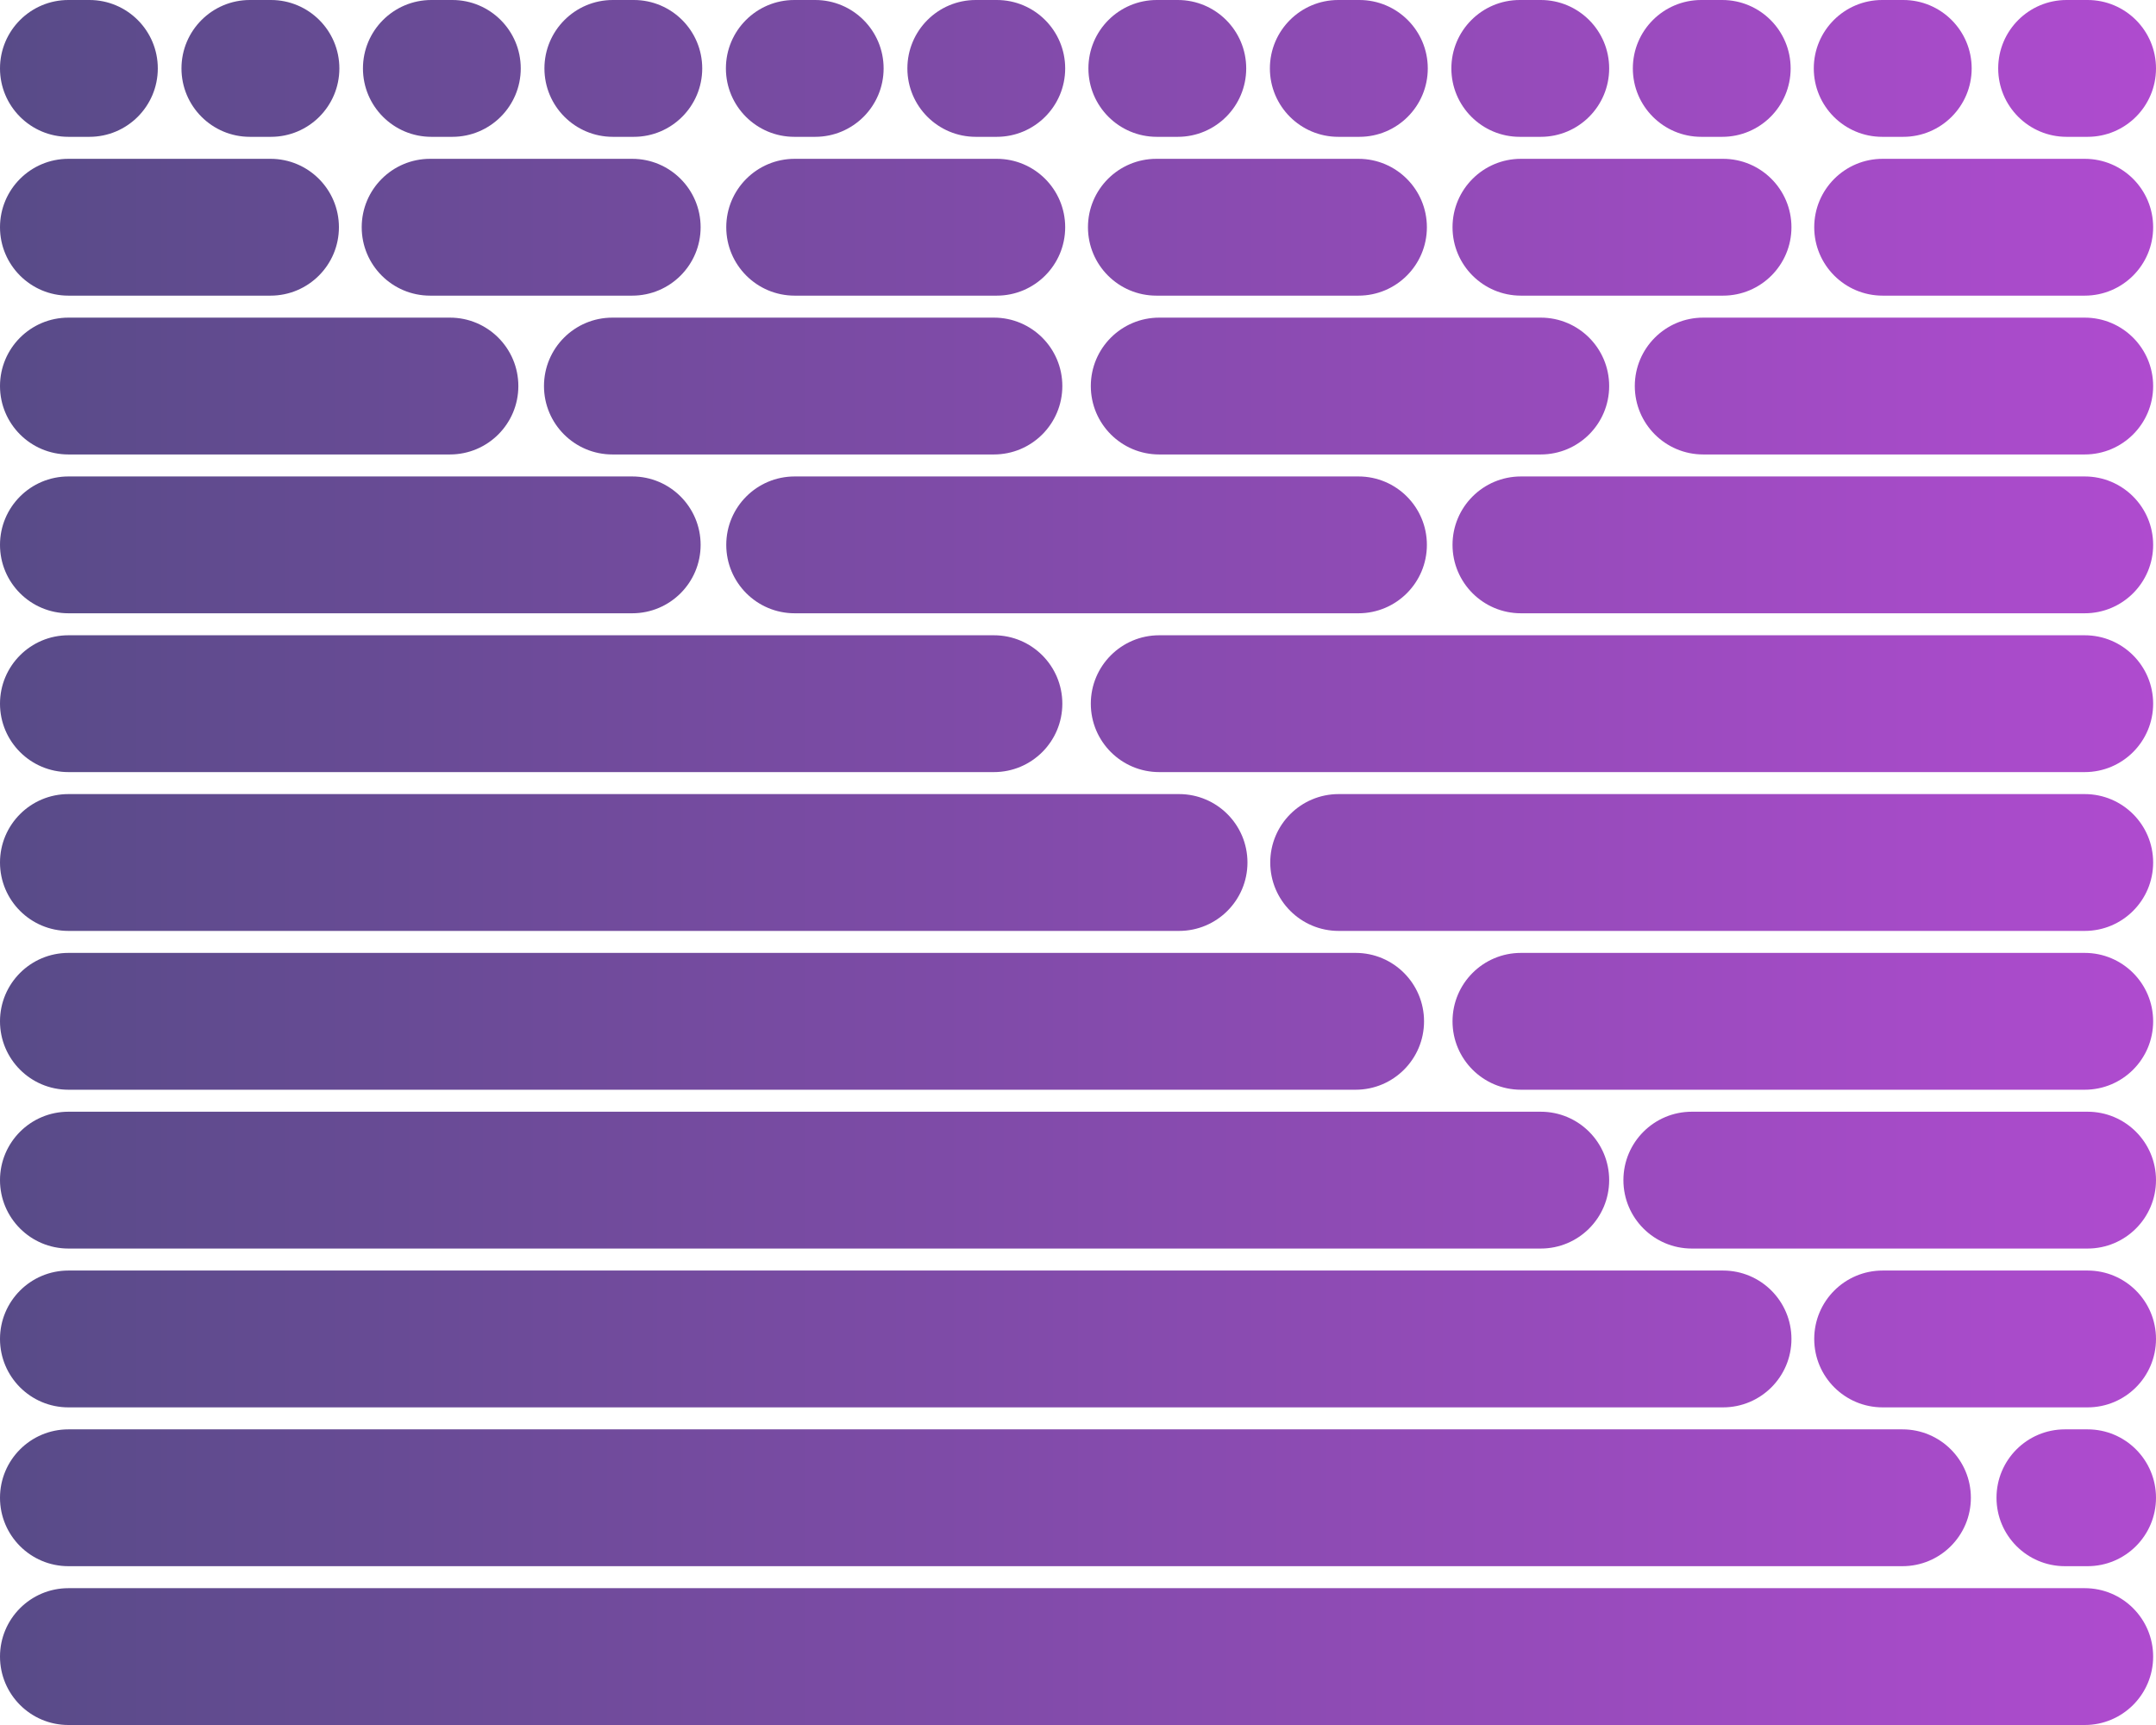
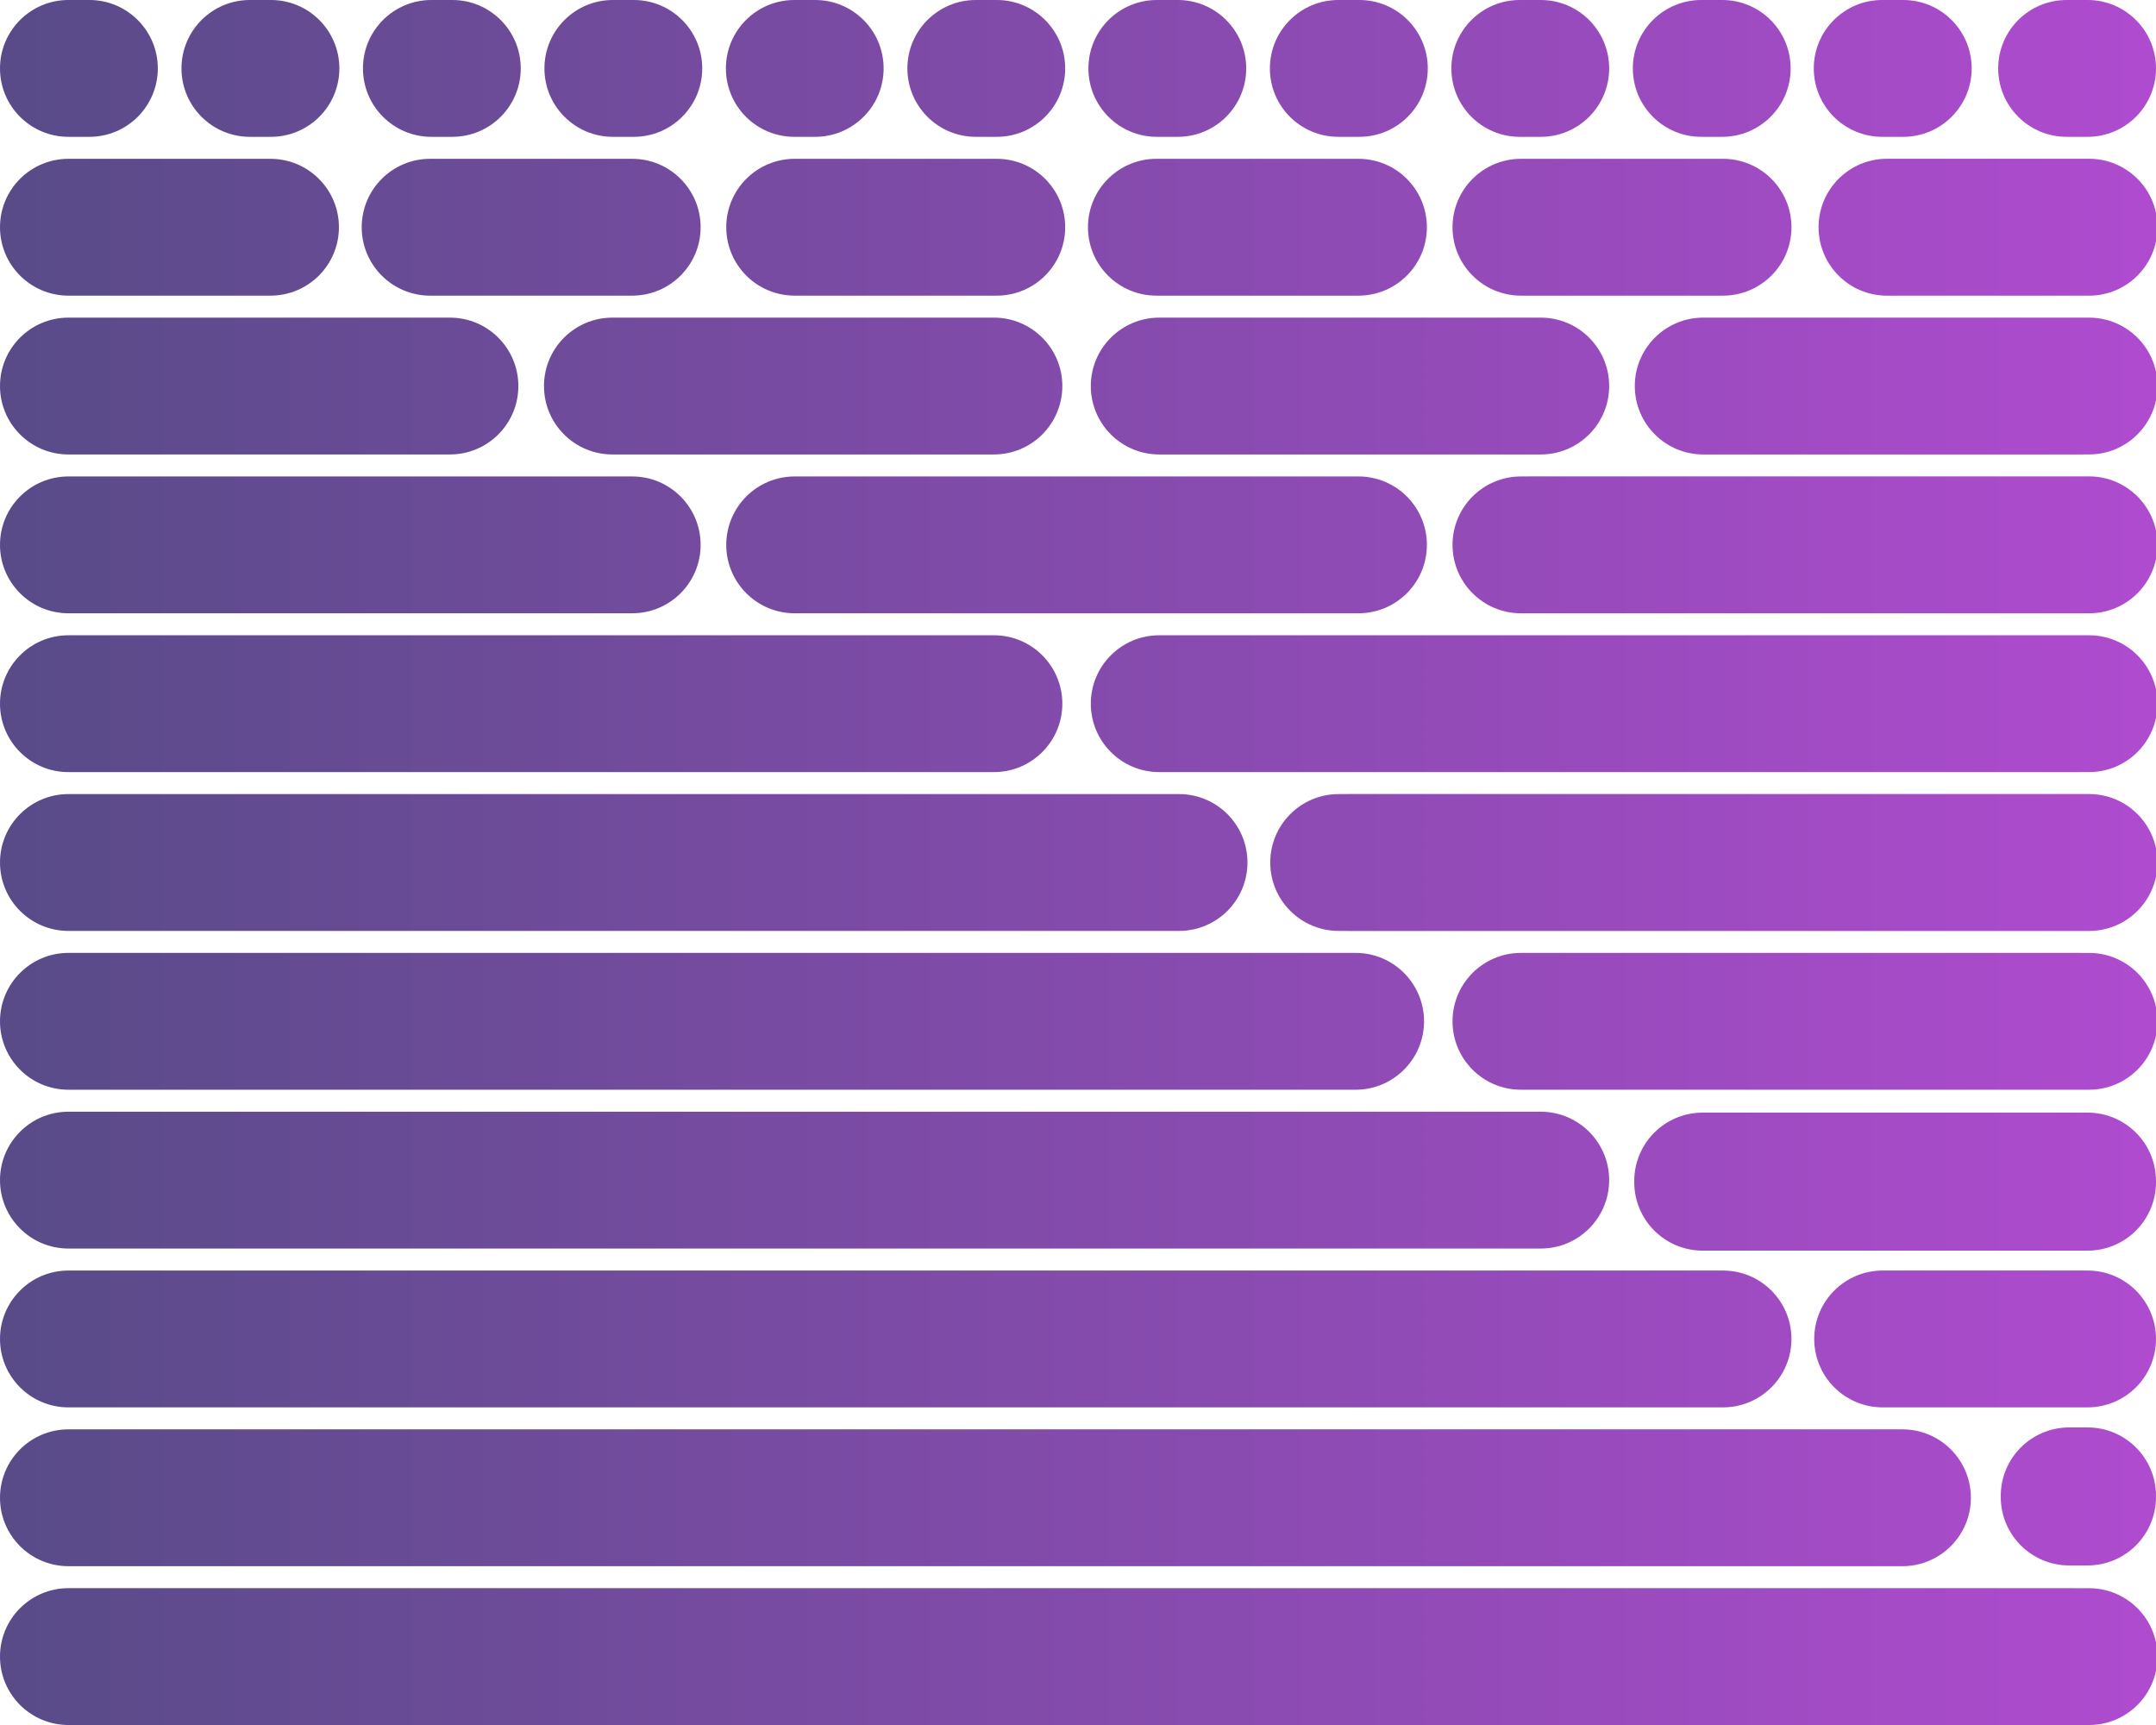
<svg xmlns="http://www.w3.org/2000/svg" preserveAspectRatio="xMidYMid" width="500" height="400" viewBox="0 0 500 400">
  <defs>
    <style>
      .cls-1 {
        fill: url(#linear-gradient-1);
        fill-rule: evenodd;
      }
    </style>
-     <linearGradient id="linear-gradient-1" gradientUnits="userSpaceOnUse" y1="200" x2="500" y2="200">
+     <linearGradient id="linear-gradient-1" gradientUnits="userSpaceOnUse" y1="200" x2="500.344" y2="200">
      <stop offset="0" stop-color="#584b88" />
      <stop offset="1" stop-color="#af4bcf" />
    </linearGradient>
  </defs>
-   <path d="M484.136,326.346 L483.703,326.346 L437.037,326.346 L436.604,326.346 C427.842,326.346 420.740,319.243 420.740,310.482 C420.740,301.720 427.842,294.618 436.604,294.618 L437.037,294.618 L483.703,294.618 L484.136,294.618 C492.897,294.618 500.000,301.720 500.000,310.482 C500.000,319.243 492.897,326.346 484.136,326.346 ZM484.136,289.518 L483.455,289.518 L393.031,289.518 L392.350,289.518 C383.589,289.518 376.486,282.416 376.486,273.654 C376.486,264.893 383.589,257.790 392.350,257.790 L393.031,257.790 L483.455,257.790 L484.136,257.790 C492.897,257.790 500.000,264.893 500.000,273.654 C500.000,282.416 492.897,289.518 484.136,289.518 ZM484.136,31.728 L479.268,31.728 C470.507,31.728 463.404,24.625 463.404,15.864 C463.404,7.103 470.507,0.000 479.268,0.000 L484.136,0.000 C492.897,0.000 500.000,7.103 500.000,15.864 C500.000,24.625 492.897,31.728 484.136,31.728 ZM441.389,31.728 L436.501,31.728 C427.739,31.728 420.637,24.625 420.637,15.864 C420.637,7.103 427.739,0.000 436.501,0.000 L441.389,0.000 C450.151,0.000 457.253,7.103 457.253,15.864 C457.253,24.625 450.151,31.728 441.389,31.728 ZM399.592,68.555 L352.720,68.555 C343.959,68.555 336.856,61.453 336.856,52.691 C336.856,43.930 343.959,36.827 352.720,36.827 L399.592,36.827 C408.353,36.827 415.456,43.930 415.456,52.691 C415.456,61.453 408.353,68.555 399.592,68.555 ZM399.406,31.728 L394.538,31.728 C385.777,31.728 378.674,24.625 378.674,15.864 C378.674,7.103 385.777,0.000 394.538,0.000 L399.406,0.000 C408.167,0.000 415.270,7.103 415.270,15.864 C415.270,24.625 408.167,31.728 399.406,31.728 ZM357.320,31.728 L352.452,31.728 C343.690,31.728 336.588,24.625 336.588,15.864 C336.588,7.103 343.690,0.000 352.452,0.000 L357.320,0.000 C366.081,0.000 373.184,7.103 373.184,15.864 C373.184,24.625 366.081,31.728 357.320,31.728 ZM315.254,31.728 L310.365,31.728 C301.604,31.728 294.501,24.625 294.501,15.864 C294.501,7.103 301.604,0.000 310.365,0.000 L315.254,0.000 C324.015,0.000 331.118,7.103 331.118,15.864 C331.118,24.625 324.015,31.728 315.254,31.728 ZM273.147,31.728 L268.279,31.728 C259.518,31.728 252.415,24.625 252.415,15.864 C252.415,7.103 259.518,0.000 268.279,0.000 L273.147,0.000 C281.908,0.000 289.011,7.103 289.011,15.864 C289.011,24.625 281.908,31.728 273.147,31.728 ZM268.176,36.827 L315.047,36.827 C323.809,36.827 330.911,43.930 330.911,52.691 C330.911,61.453 323.809,68.555 315.047,68.555 L268.176,68.555 C259.414,68.555 252.312,61.453 252.312,52.691 C252.312,43.930 259.414,36.827 268.176,36.827 ZM231.164,68.555 L184.292,68.555 C175.531,68.555 168.428,61.453 168.428,52.691 C168.428,43.930 175.531,36.827 184.292,36.827 L231.164,36.827 C239.925,36.827 247.028,43.930 247.028,52.691 C247.028,61.453 239.925,68.555 231.164,68.555 ZM231.164,31.728 L226.296,31.728 C217.534,31.728 210.432,24.625 210.432,15.864 C210.432,7.103 217.534,0.000 226.296,0.000 L231.164,0.000 C239.925,0.000 247.028,7.103 247.028,15.864 C247.028,24.625 239.925,31.728 231.164,31.728 ZM189.057,31.728 L184.209,31.728 C175.448,31.728 168.345,24.625 168.345,15.864 C168.345,7.103 175.448,0.000 184.209,0.000 L189.057,0.000 C197.818,0.000 204.921,7.103 204.921,15.864 C204.921,24.625 197.818,31.728 189.057,31.728 ZM146.991,31.728 L142.123,31.728 C133.362,31.728 126.259,24.625 126.259,15.864 C126.259,7.103 133.362,0.000 142.123,0.000 L146.991,0.000 C155.752,0.000 162.855,7.103 162.855,15.864 C162.855,24.625 155.752,31.728 146.991,31.728 ZM104.905,31.728 L100.037,31.728 C91.275,31.728 84.173,24.625 84.173,15.864 C84.173,7.103 91.275,0.000 100.037,0.000 L104.905,0.000 C113.666,0.000 120.769,7.103 120.769,15.864 C120.769,24.625 113.666,31.728 104.905,31.728 ZM99.748,36.827 L146.619,36.827 C155.381,36.827 162.483,43.930 162.483,52.691 C162.483,61.453 155.381,68.555 146.619,68.555 L99.748,68.555 C90.986,68.555 83.884,61.453 83.884,52.691 C83.884,43.930 90.986,36.827 99.748,36.827 ZM62.839,31.728 L57.950,31.728 C49.189,31.728 42.086,24.625 42.086,15.864 C42.086,7.103 49.189,0.000 57.950,0.000 L62.839,0.000 C71.600,0.000 78.703,7.103 78.703,15.864 C78.703,24.625 71.600,31.728 62.839,31.728 ZM20.732,31.728 L15.864,31.728 C7.103,31.728 -0.000,24.625 -0.000,15.864 C-0.000,7.103 7.103,0.000 15.864,0.000 L20.732,0.000 C29.493,0.000 36.596,7.103 36.596,15.864 C36.596,24.625 29.493,31.728 20.732,31.728 ZM15.864,36.827 L62.736,36.827 C71.497,36.827 78.600,43.930 78.600,52.691 C78.600,61.453 71.497,68.555 62.736,68.555 L15.864,68.555 C7.103,68.555 -0.000,61.453 -0.000,52.691 C-0.000,43.930 7.103,36.827 15.864,36.827 ZM15.864,73.654 L16.525,73.654 L103.687,73.654 L104.347,73.654 C113.109,73.654 120.211,80.757 120.211,89.518 C120.211,98.280 113.109,105.382 104.347,105.382 L103.687,105.382 L16.525,105.382 L15.864,105.382 C7.103,105.382 -0.000,98.280 -0.000,89.518 C-0.000,80.757 7.103,73.654 15.864,73.654 ZM15.864,110.482 L16.752,110.482 L145.732,110.482 L146.619,110.482 C155.381,110.482 162.483,117.584 162.483,126.346 C162.483,135.107 155.381,142.210 146.619,142.210 L145.732,142.210 L16.752,142.210 L15.864,142.210 C7.103,142.210 -0.000,135.107 -0.000,126.346 C-0.000,117.584 7.103,110.482 15.864,110.482 ZM15.864,147.309 L17.206,147.309 L229.162,147.309 L230.503,147.309 C239.265,147.309 246.367,154.411 246.367,163.173 C246.367,171.934 239.265,179.037 230.503,179.037 L229.162,179.037 L17.206,179.037 L15.864,179.037 C7.103,179.037 -0.000,171.934 -0.000,163.173 C-0.000,154.411 7.103,147.309 15.864,147.309 ZM15.864,184.136 L17.433,184.136 L271.867,184.136 L273.436,184.136 C282.197,184.136 289.300,191.239 289.300,200.000 C289.300,208.761 282.197,215.864 273.436,215.864 L271.867,215.864 L17.433,215.864 L15.864,215.864 C7.103,215.864 -0.000,208.761 -0.000,200.000 C-0.000,191.239 7.103,184.136 15.864,184.136 ZM15.864,220.963 L17.660,220.963 L312.591,220.963 L314.387,220.963 C323.148,220.963 330.251,228.066 330.251,236.827 C330.251,245.589 323.148,252.691 314.387,252.691 L312.591,252.691 L17.660,252.691 L15.864,252.691 C7.103,252.691 -0.000,245.589 -0.000,236.827 C-0.000,228.066 7.103,220.963 15.864,220.963 ZM483.475,252.691 L482.588,252.691 L353.608,252.691 L352.720,252.691 C343.959,252.691 336.856,245.589 336.856,236.827 C336.856,228.066 343.959,220.963 352.720,220.963 L353.608,220.963 L482.588,220.963 L483.475,220.963 C492.237,220.963 499.339,228.066 499.339,236.827 C499.339,245.589 492.237,252.691 483.475,252.691 ZM483.475,215.864 L482.361,215.864 L311.563,215.864 L310.448,215.864 C301.686,215.864 294.584,208.761 294.584,200.000 C294.584,191.239 301.686,184.136 310.448,184.136 L311.563,184.136 L482.361,184.136 L483.475,184.136 C492.237,184.136 499.339,191.239 499.339,200.000 C499.339,208.761 492.237,215.864 483.475,215.864 ZM483.475,179.037 L482.134,179.037 L270.178,179.037 L268.836,179.037 C260.075,179.037 252.972,171.934 252.972,163.173 C252.972,154.411 260.075,147.309 268.836,147.309 L270.178,147.309 L482.134,147.309 L483.475,147.309 C492.237,147.309 499.339,154.411 499.339,163.173 C499.339,171.934 492.237,179.037 483.475,179.037 ZM268.836,73.654 L269.497,73.654 L356.659,73.654 L357.320,73.654 C366.081,73.654 373.184,80.757 373.184,89.518 C373.184,98.280 366.081,105.382 357.320,105.382 L356.659,105.382 L269.497,105.382 L268.836,105.382 C260.075,105.382 252.972,98.280 252.972,89.518 C252.972,80.757 260.075,73.654 268.836,73.654 ZM229.843,105.382 L142.680,105.382 L142.020,105.382 C133.258,105.382 126.156,98.280 126.156,89.518 C126.156,80.757 133.258,73.654 142.020,73.654 L142.680,73.654 L229.843,73.654 L230.503,73.654 C239.265,73.654 246.367,80.757 246.367,89.518 C246.367,98.280 239.265,105.382 230.503,105.382 L229.843,105.382 ZM315.047,110.482 C323.809,110.482 330.911,117.584 330.911,126.346 C330.911,135.107 323.809,142.210 315.047,142.210 L314.160,142.210 L185.180,142.210 L184.292,142.210 C175.531,142.210 168.428,135.107 168.428,126.346 C168.428,117.584 175.531,110.482 184.292,110.482 L185.180,110.482 L314.160,110.482 L315.047,110.482 ZM483.475,142.210 L482.588,142.210 L353.608,142.210 L352.720,142.210 C343.959,142.210 336.856,135.107 336.856,126.346 C336.856,117.584 343.959,110.482 352.720,110.482 L353.608,110.482 L482.588,110.482 L483.475,110.482 C492.237,110.482 499.339,117.584 499.339,126.346 C499.339,135.107 492.237,142.210 483.475,142.210 ZM483.475,68.555 L436.604,68.555 C427.842,68.555 420.740,61.453 420.740,52.691 C420.740,43.930 427.842,36.827 436.604,36.827 L483.475,36.827 C492.237,36.827 499.339,43.930 499.339,52.691 C499.339,61.453 492.237,68.555 483.475,68.555 ZM483.475,105.382 L482.815,105.382 L395.653,105.382 L394.992,105.382 C386.231,105.382 379.128,98.280 379.128,89.518 C379.128,80.757 386.231,73.654 394.992,73.654 L395.653,73.654 L482.815,73.654 L483.475,73.654 C492.237,73.654 499.339,80.757 499.339,89.518 C499.339,98.280 492.237,105.382 483.475,105.382 ZM15.864,257.790 L17.887,257.790 L355.297,257.790 L357.320,257.790 C366.081,257.790 373.184,264.893 373.184,273.654 C373.184,282.416 366.081,289.518 357.320,289.518 L355.297,289.518 L17.887,289.518 L15.864,289.518 C7.103,289.518 -0.000,282.416 -0.000,273.654 C-0.000,264.893 7.103,257.790 15.864,257.790 ZM15.864,294.618 L18.114,294.618 L397.342,294.618 L399.592,294.618 C408.353,294.618 415.456,301.720 415.456,310.482 C415.456,319.243 408.353,326.346 399.592,326.346 L397.342,326.346 L18.114,326.346 L15.864,326.346 C7.103,326.346 -0.000,319.243 -0.000,310.482 C-0.000,301.720 7.103,294.618 15.864,294.618 ZM15.864,331.445 L18.341,331.445 L438.726,331.445 L441.203,331.445 C449.965,331.445 457.067,338.547 457.067,347.309 C457.067,356.070 449.965,363.173 441.203,363.173 L438.726,363.173 L18.341,363.173 L15.864,363.173 C7.103,363.173 -0.000,356.070 -0.000,347.309 C-0.000,338.547 7.103,331.445 15.864,331.445 ZM484.136,363.173 L483.930,363.173 L479.082,363.173 L478.876,363.173 C470.114,363.173 463.012,356.070 463.012,347.309 C463.012,338.547 470.114,331.445 478.876,331.445 L479.082,331.445 L483.930,331.445 L484.136,331.445 C492.897,331.445 500.000,338.547 500.000,347.309 C500.000,356.070 492.897,363.173 484.136,363.173 ZM15.864,368.272 L18.568,368.272 L480.772,368.272 L483.475,368.272 C492.237,368.272 499.339,375.375 499.339,384.136 C499.339,392.897 492.237,400.000 483.475,400.000 L480.772,400.000 L18.568,400.000 L15.864,400.000 C7.103,400.000 -0.000,392.897 -0.000,384.136 C-0.000,375.375 7.103,368.272 15.864,368.272 Z" class="cls-1" />
+   <path d="M484.484,252.688 L482.662,252.688 C482.637,252.688 482.613,252.691 482.588,252.691 L352.720,252.691 C343.959,252.691 336.856,245.589 336.856,236.827 C336.856,228.066 343.959,220.963 352.720,220.963 L482.588,220.963 C482.625,220.963 482.661,220.968 482.698,220.969 L484.484,220.969 C493.243,220.969 500.344,228.069 500.344,236.828 C500.344,245.587 493.243,252.688 484.484,252.688 ZM484.480,215.875 L312.552,215.875 C312.478,215.875 312.407,215.865 312.334,215.864 L310.448,215.864 C301.686,215.864 294.584,208.761 294.584,200.000 C294.584,191.239 301.686,184.136 310.448,184.136 L312.334,184.136 C312.407,184.135 312.478,184.125 312.552,184.125 L484.480,184.125 C493.241,184.125 500.344,191.228 500.344,199.989 L500.344,200.011 C500.344,208.772 493.241,215.875 484.480,215.875 ZM484.484,179.031 L482.244,179.031 C482.207,179.032 482.171,179.037 482.134,179.037 L268.836,179.037 C260.075,179.037 252.972,171.934 252.972,163.173 C252.972,154.411 260.075,147.309 268.836,147.309 L482.134,147.309 C482.159,147.309 482.183,147.312 482.207,147.312 L484.484,147.312 C493.243,147.312 500.344,154.413 500.344,163.172 C500.344,171.931 493.243,179.031 484.484,179.031 ZM484.480,142.219 L354.614,142.219 C354.553,142.219 354.494,142.210 354.433,142.210 L352.720,142.210 C343.959,142.210 336.856,135.107 336.856,126.346 C336.856,117.584 343.959,110.482 352.720,110.482 L354.360,110.482 C354.445,110.480 354.528,110.469 354.614,110.469 L484.480,110.469 C493.241,110.469 500.344,117.571 500.344,126.333 L500.344,126.355 C500.344,135.116 493.241,142.219 484.480,142.219 ZM484.484,105.375 L482.962,105.375 C482.913,105.375 482.865,105.382 482.815,105.382 L394.992,105.382 C386.231,105.382 379.128,98.280 379.128,89.518 C379.128,80.757 386.231,73.654 394.992,73.654 L482.815,73.654 C482.827,73.654 482.839,73.656 482.852,73.656 L484.484,73.656 C493.243,73.656 500.344,80.757 500.344,89.516 C500.344,98.275 493.243,105.375 484.484,105.375 ZM484.480,68.563 L437.614,68.563 C428.853,68.563 421.750,61.460 421.750,52.698 L421.750,52.677 C421.750,43.915 428.853,36.813 437.614,36.813 L484.480,36.813 C493.241,36.813 500.344,43.915 500.344,52.677 L500.344,52.698 C500.344,61.460 493.241,68.563 484.480,68.563 ZM484.136,31.728 L479.268,31.728 C470.507,31.728 463.404,24.625 463.404,15.864 C463.404,7.103 470.507,0.000 479.268,0.000 L484.136,0.000 C492.897,0.000 500.000,7.103 500.000,15.864 C500.000,24.625 492.897,31.728 484.136,31.728 ZM441.389,31.728 L436.501,31.728 C427.739,31.728 420.637,24.625 420.637,15.864 C420.637,7.103 427.739,0.000 436.501,0.000 L441.389,0.000 C450.151,0.000 457.253,7.103 457.253,15.864 C457.253,24.625 450.151,31.728 441.389,31.728 ZM399.592,68.555 L352.720,68.555 C343.959,68.555 336.856,61.453 336.856,52.691 C336.856,43.930 343.959,36.827 352.720,36.827 L399.592,36.827 C408.353,36.827 415.456,43.930 415.456,52.691 C415.456,61.453 408.353,68.555 399.592,68.555 ZM399.406,31.728 L394.538,31.728 C385.777,31.728 378.674,24.625 378.674,15.864 C378.674,7.103 385.777,0.000 394.538,0.000 L399.406,0.000 C408.167,0.000 415.270,7.103 415.270,15.864 C415.270,24.625 408.167,31.728 399.406,31.728 ZM357.320,31.728 L352.452,31.728 C343.690,31.728 336.588,24.625 336.588,15.864 C336.588,7.103 343.690,0.000 352.452,0.000 L357.320,0.000 C366.081,0.000 373.184,7.103 373.184,15.864 C373.184,24.625 366.081,31.728 357.320,31.728 ZM315.254,31.728 L310.365,31.728 C301.604,31.728 294.501,24.625 294.501,15.864 C294.501,7.103 301.604,0.000 310.365,0.000 L315.254,0.000 C324.015,0.000 331.118,7.103 331.118,15.864 C331.118,24.625 324.015,31.728 315.254,31.728 ZM273.147,31.728 L268.279,31.728 C259.518,31.728 252.415,24.625 252.415,15.864 C252.415,7.103 259.518,0.000 268.279,0.000 L273.147,0.000 C281.908,0.000 289.011,7.103 289.011,15.864 C289.011,24.625 281.908,31.728 273.147,31.728 ZM268.176,36.827 L315.047,36.827 C323.809,36.827 330.911,43.930 330.911,52.691 C330.911,61.453 323.809,68.555 315.047,68.555 L268.176,68.555 C259.414,68.555 252.312,61.453 252.312,52.691 C252.312,43.930 259.414,36.827 268.176,36.827 ZM231.164,68.555 L184.292,68.555 C175.531,68.555 168.428,61.453 168.428,52.691 C168.428,43.930 175.531,36.827 184.292,36.827 L231.164,36.827 C239.925,36.827 247.028,43.930 247.028,52.691 C247.028,61.453 239.925,68.555 231.164,68.555 ZM231.164,31.728 L226.296,31.728 C217.534,31.728 210.432,24.625 210.432,15.864 C210.432,7.103 217.534,0.000 226.296,0.000 L231.164,0.000 C239.925,0.000 247.028,7.103 247.028,15.864 C247.028,24.625 239.925,31.728 231.164,31.728 ZM189.057,31.728 L184.209,31.728 C175.448,31.728 168.345,24.625 168.345,15.864 C168.345,7.103 175.448,0.000 184.209,0.000 L189.057,0.000 C197.818,0.000 204.921,7.103 204.921,15.864 C204.921,24.625 197.818,31.728 189.057,31.728 ZM146.991,31.728 L142.123,31.728 C133.362,31.728 126.259,24.625 126.259,15.864 C126.259,7.103 133.362,0.000 142.123,0.000 L146.991,0.000 C155.752,0.000 162.855,7.103 162.855,15.864 C162.855,24.625 155.752,31.728 146.991,31.728 ZM104.905,31.728 L100.037,31.728 C91.275,31.728 84.173,24.625 84.173,15.864 C84.173,7.103 91.275,0.000 100.037,0.000 L104.905,0.000 C113.666,0.000 120.769,7.103 120.769,15.864 C120.769,24.625 113.666,31.728 104.905,31.728 ZM99.748,36.827 L146.619,36.827 C155.381,36.827 162.483,43.930 162.483,52.691 C162.483,61.453 155.381,68.555 146.619,68.555 L99.748,68.555 C90.986,68.555 83.884,61.453 83.884,52.691 C83.884,43.930 90.986,36.827 99.748,36.827 ZM62.839,31.728 L57.950,31.728 C49.189,31.728 42.086,24.625 42.086,15.864 C42.086,7.103 49.189,0.000 57.950,0.000 L62.839,0.000 C71.600,0.000 78.703,7.103 78.703,15.864 C78.703,24.625 71.600,31.728 62.839,31.728 ZM20.732,31.728 L15.864,31.728 C7.103,31.728 -0.000,24.625 -0.000,15.864 C-0.000,7.103 7.103,0.000 15.864,0.000 L20.732,0.000 C29.493,0.000 36.596,7.103 36.596,15.864 C36.596,24.625 29.493,31.728 20.732,31.728 ZM15.864,36.827 L62.736,36.827 C71.497,36.827 78.600,43.930 78.600,52.691 C78.600,61.453 71.497,68.555 62.736,68.555 L15.864,68.555 C7.103,68.555 -0.000,61.453 -0.000,52.691 C-0.000,43.930 7.103,36.827 15.864,36.827 ZM15.864,73.654 L16.525,73.654 L103.687,73.654 L104.347,73.654 C113.109,73.654 120.211,80.757 120.211,89.518 C120.211,98.280 113.109,105.382 104.347,105.382 L103.687,105.382 L16.525,105.382 L15.864,105.382 C7.103,105.382 -0.000,98.280 -0.000,89.518 C-0.000,80.757 7.103,73.654 15.864,73.654 ZM15.864,110.482 L16.752,110.482 L145.732,110.482 L146.619,110.482 C155.381,110.482 162.483,117.584 162.483,126.346 C162.483,135.107 155.381,142.210 146.619,142.210 L145.732,142.210 L16.752,142.210 L15.864,142.210 C7.103,142.210 -0.000,135.107 -0.000,126.346 C-0.000,117.584 7.103,110.482 15.864,110.482 ZM229.843,105.382 L142.680,105.382 L142.020,105.382 C133.258,105.382 126.156,98.280 126.156,89.518 C126.156,80.757 133.258,73.654 142.020,73.654 L142.680,73.654 L229.843,73.654 L230.503,73.654 C239.265,73.654 246.367,80.757 246.367,89.518 C246.367,98.280 239.265,105.382 230.503,105.382 L229.843,105.382 ZM268.836,105.382 C260.075,105.382 252.972,98.280 252.972,89.518 C252.972,80.757 260.075,73.654 268.836,73.654 L269.497,73.654 L356.659,73.654 L357.320,73.654 C366.081,73.654 373.184,80.757 373.184,89.518 C373.184,98.280 366.081,105.382 357.320,105.382 L356.659,105.382 L269.497,105.382 L268.836,105.382 ZM315.047,142.210 L314.160,142.210 L185.180,142.210 L184.292,142.210 C175.531,142.210 168.428,135.107 168.428,126.346 C168.428,117.584 175.531,110.482 184.292,110.482 L185.180,110.482 L314.160,110.482 L315.047,110.482 C323.809,110.482 330.911,117.584 330.911,126.346 C330.911,135.107 323.809,142.210 315.047,142.210 ZM15.864,147.309 L17.206,147.309 L229.162,147.309 L230.503,147.309 C239.265,147.309 246.367,154.411 246.367,163.173 C246.367,171.934 239.265,179.037 230.503,179.037 L229.162,179.037 L17.206,179.037 L15.864,179.037 C7.103,179.037 -0.000,171.934 -0.000,163.173 C-0.000,154.411 7.103,147.309 15.864,147.309 ZM15.864,184.136 L17.433,184.136 L271.867,184.136 L273.436,184.136 C282.197,184.136 289.300,191.239 289.300,200.000 C289.300,208.761 282.197,215.864 273.436,215.864 L271.867,215.864 L17.433,215.864 L15.864,215.864 C7.103,215.864 -0.000,208.761 -0.000,200.000 C-0.000,191.239 7.103,184.136 15.864,184.136 ZM15.864,220.963 L17.660,220.963 L312.591,220.963 L314.387,220.963 C323.148,220.963 330.251,228.066 330.251,236.827 C330.251,245.589 323.148,252.691 314.387,252.691 L312.591,252.691 L17.660,252.691 L15.864,252.691 C7.103,252.691 -0.000,245.589 -0.000,236.827 C-0.000,228.066 7.103,220.963 15.864,220.963 ZM15.864,257.790 L17.887,257.790 L355.297,257.790 L357.320,257.790 C366.081,257.790 373.184,264.893 373.184,273.654 C373.184,282.416 366.081,289.518 357.320,289.518 L355.297,289.518 L17.887,289.518 L15.864,289.518 C7.103,289.518 -0.000,282.416 -0.000,273.654 C-0.000,264.893 7.103,257.790 15.864,257.790 ZM15.864,294.618 L18.114,294.618 L397.342,294.618 L399.592,294.618 C408.353,294.618 415.456,301.720 415.456,310.482 C415.456,319.243 408.353,326.346 399.592,326.346 L397.342,326.346 L18.114,326.346 L15.864,326.346 C7.103,326.346 -0.000,319.243 -0.000,310.482 C-0.000,301.720 7.103,294.618 15.864,294.618 ZM15.864,331.445 L18.341,331.445 L438.726,331.445 L441.203,331.445 C449.965,331.445 457.067,338.547 457.067,347.309 C457.067,356.070 449.965,363.173 441.203,363.173 L438.726,363.173 L18.341,363.173 L15.864,363.173 C7.103,363.173 -0.000,356.070 -0.000,347.309 C-0.000,338.547 7.103,331.445 15.864,331.445 ZM500.000,347.136 C500.000,355.897 492.897,363.000 484.136,363.000 L479.864,363.000 C471.103,363.000 464.000,355.897 464.000,347.136 L464.000,346.864 C464.000,338.103 471.103,331.000 479.864,331.000 L484.136,331.000 C492.897,331.000 500.000,338.103 500.000,346.864 L500.000,347.136 ZM484.136,290.000 L394.864,290.000 C386.103,290.000 379.000,282.897 379.000,274.136 L379.000,273.864 C379.000,265.103 386.103,258.000 394.864,258.000 L484.136,258.000 C492.897,258.000 500.000,265.103 500.000,273.864 L500.000,274.136 C500.000,282.897 492.897,290.000 484.136,290.000 ZM484.136,326.346 L483.703,326.346 L437.037,326.346 L436.604,326.346 C427.842,326.346 420.740,319.243 420.740,310.482 C420.740,301.720 427.842,294.618 436.604,294.618 L437.037,294.618 L483.703,294.618 L484.136,294.618 C492.897,294.618 500.000,301.720 500.000,310.482 C500.000,319.243 492.897,326.346 484.136,326.346 ZM15.864,368.272 L480.772,368.272 C480.834,368.272 480.894,368.281 480.956,368.281 L484.484,368.281 C493.243,368.281 500.344,375.382 500.344,384.141 C500.344,392.900 493.243,400.000 484.484,400.000 L480.772,400.000 L19.578,400.000 L15.864,400.000 C7.103,400.000 -0.000,392.897 -0.000,384.136 C-0.000,375.375 7.103,368.272 15.864,368.272 Z" class="cls-1" />
</svg>
